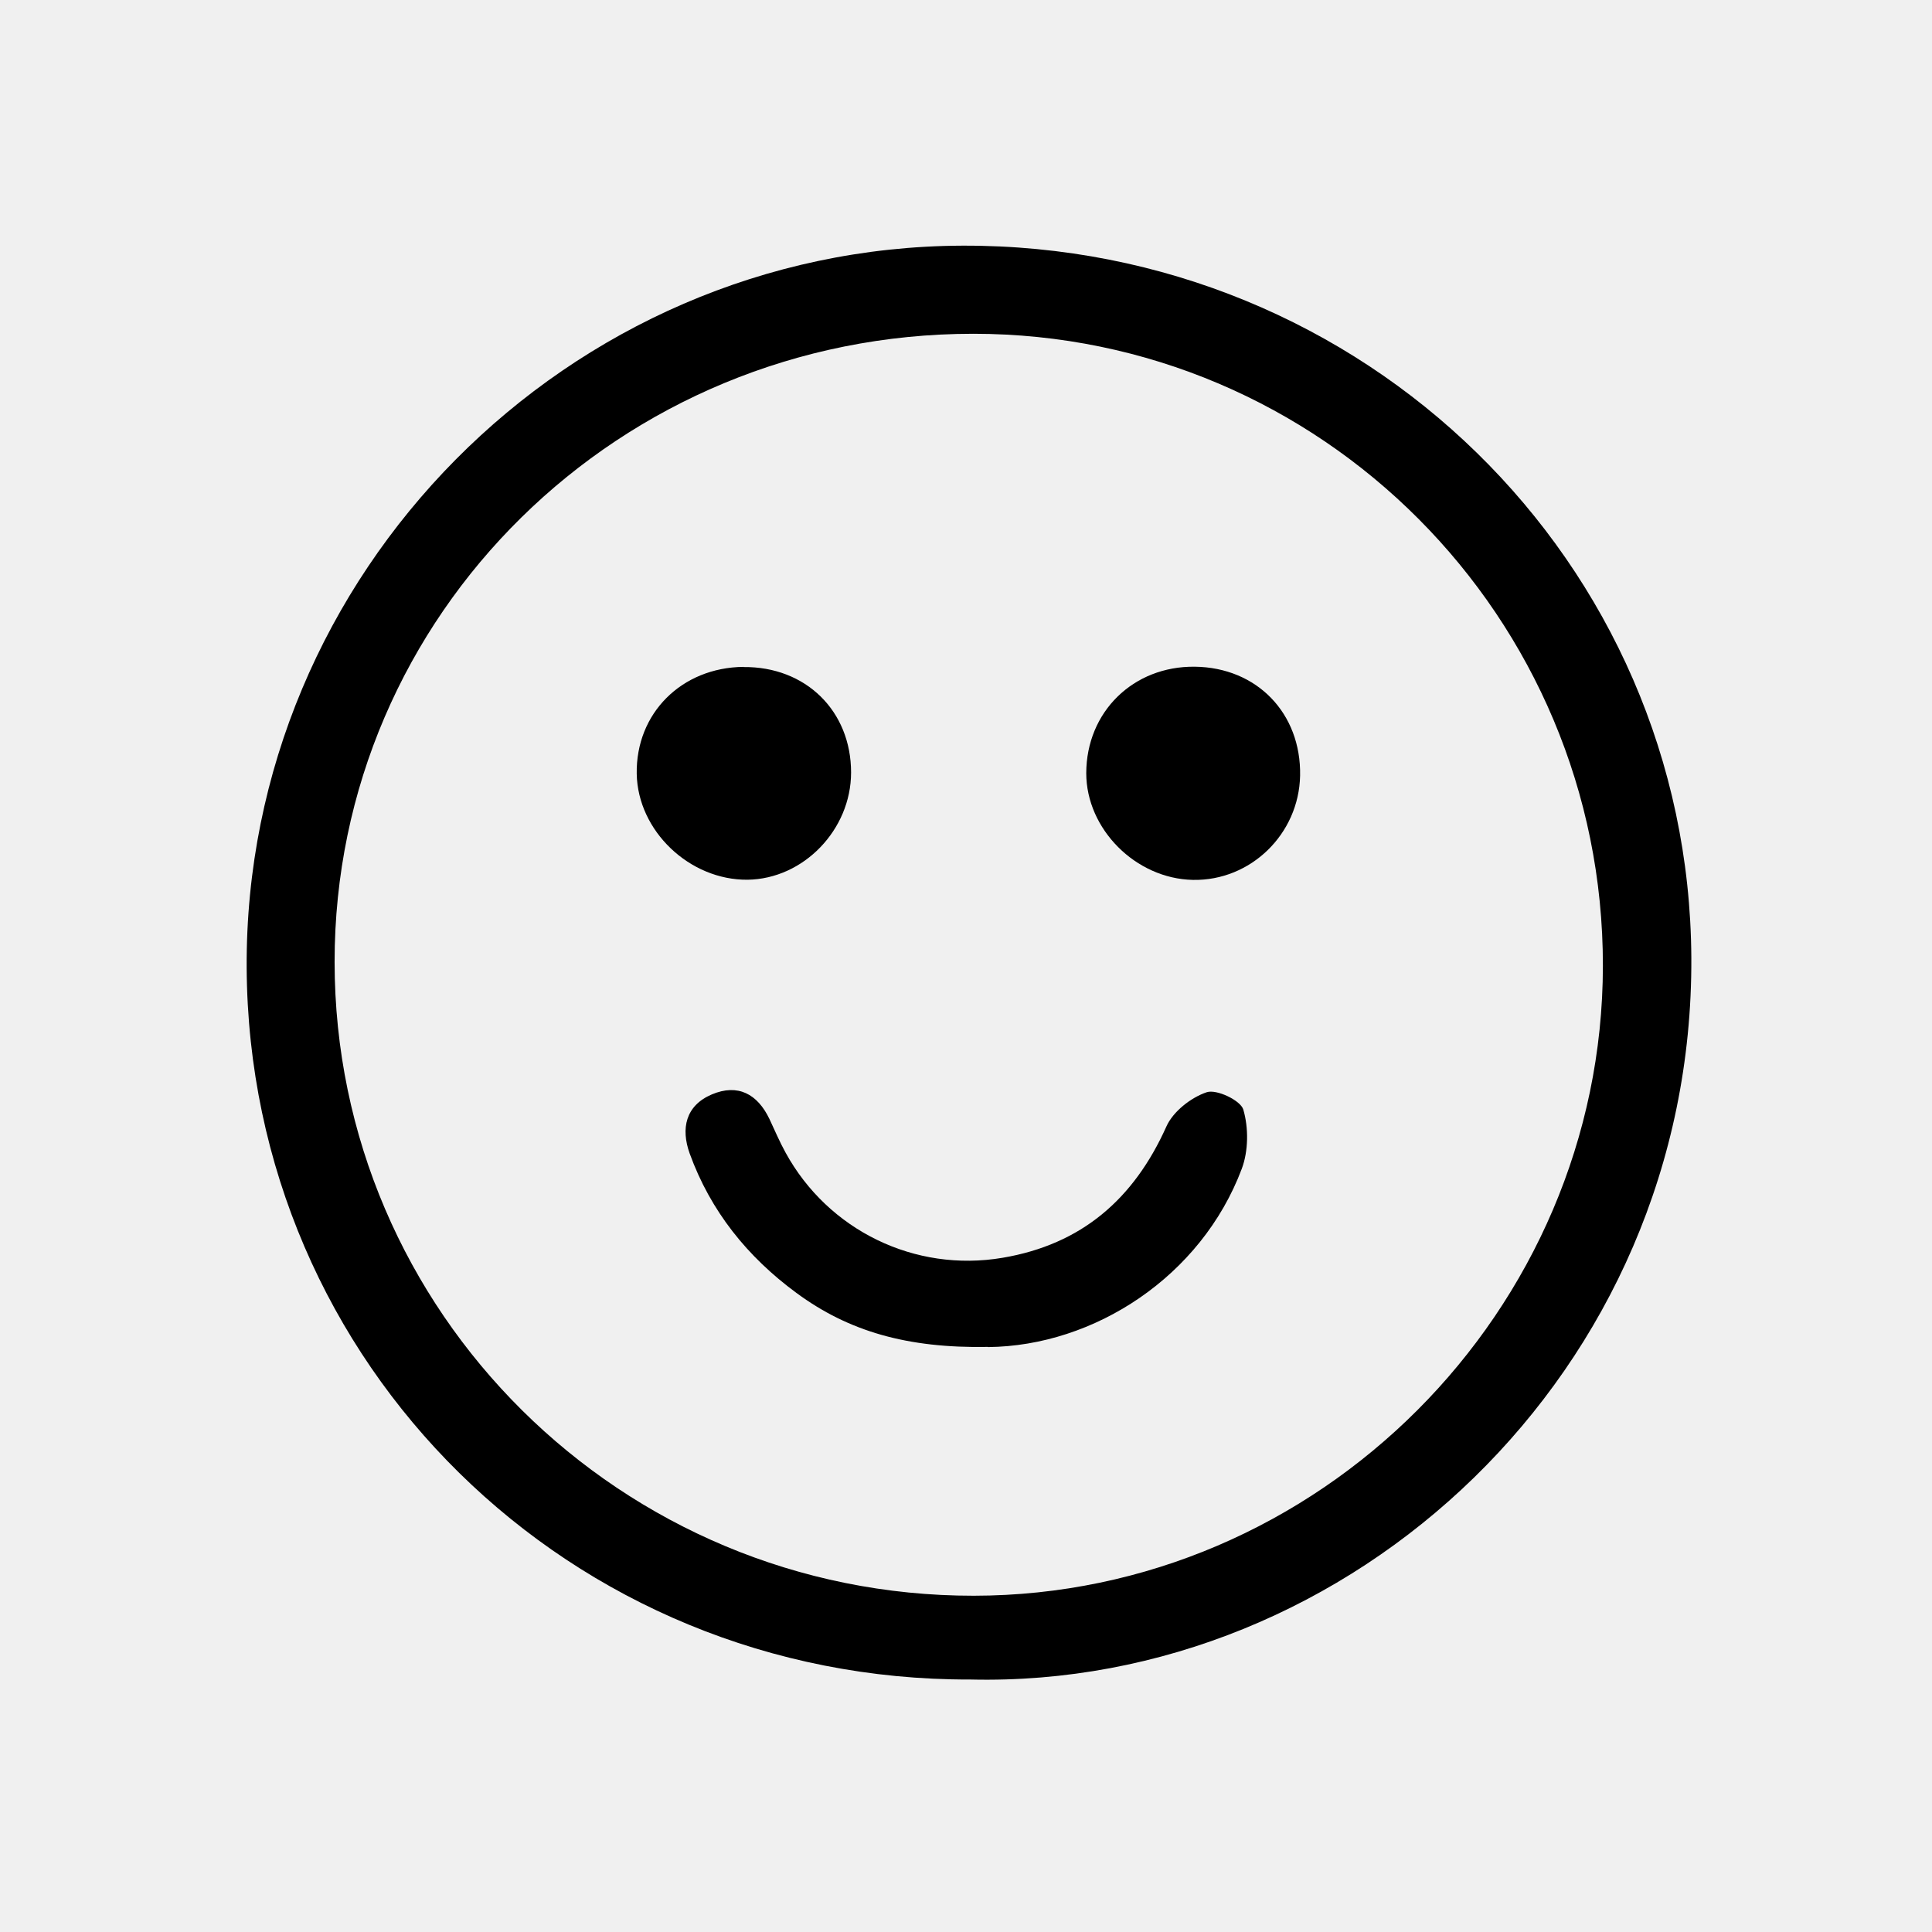
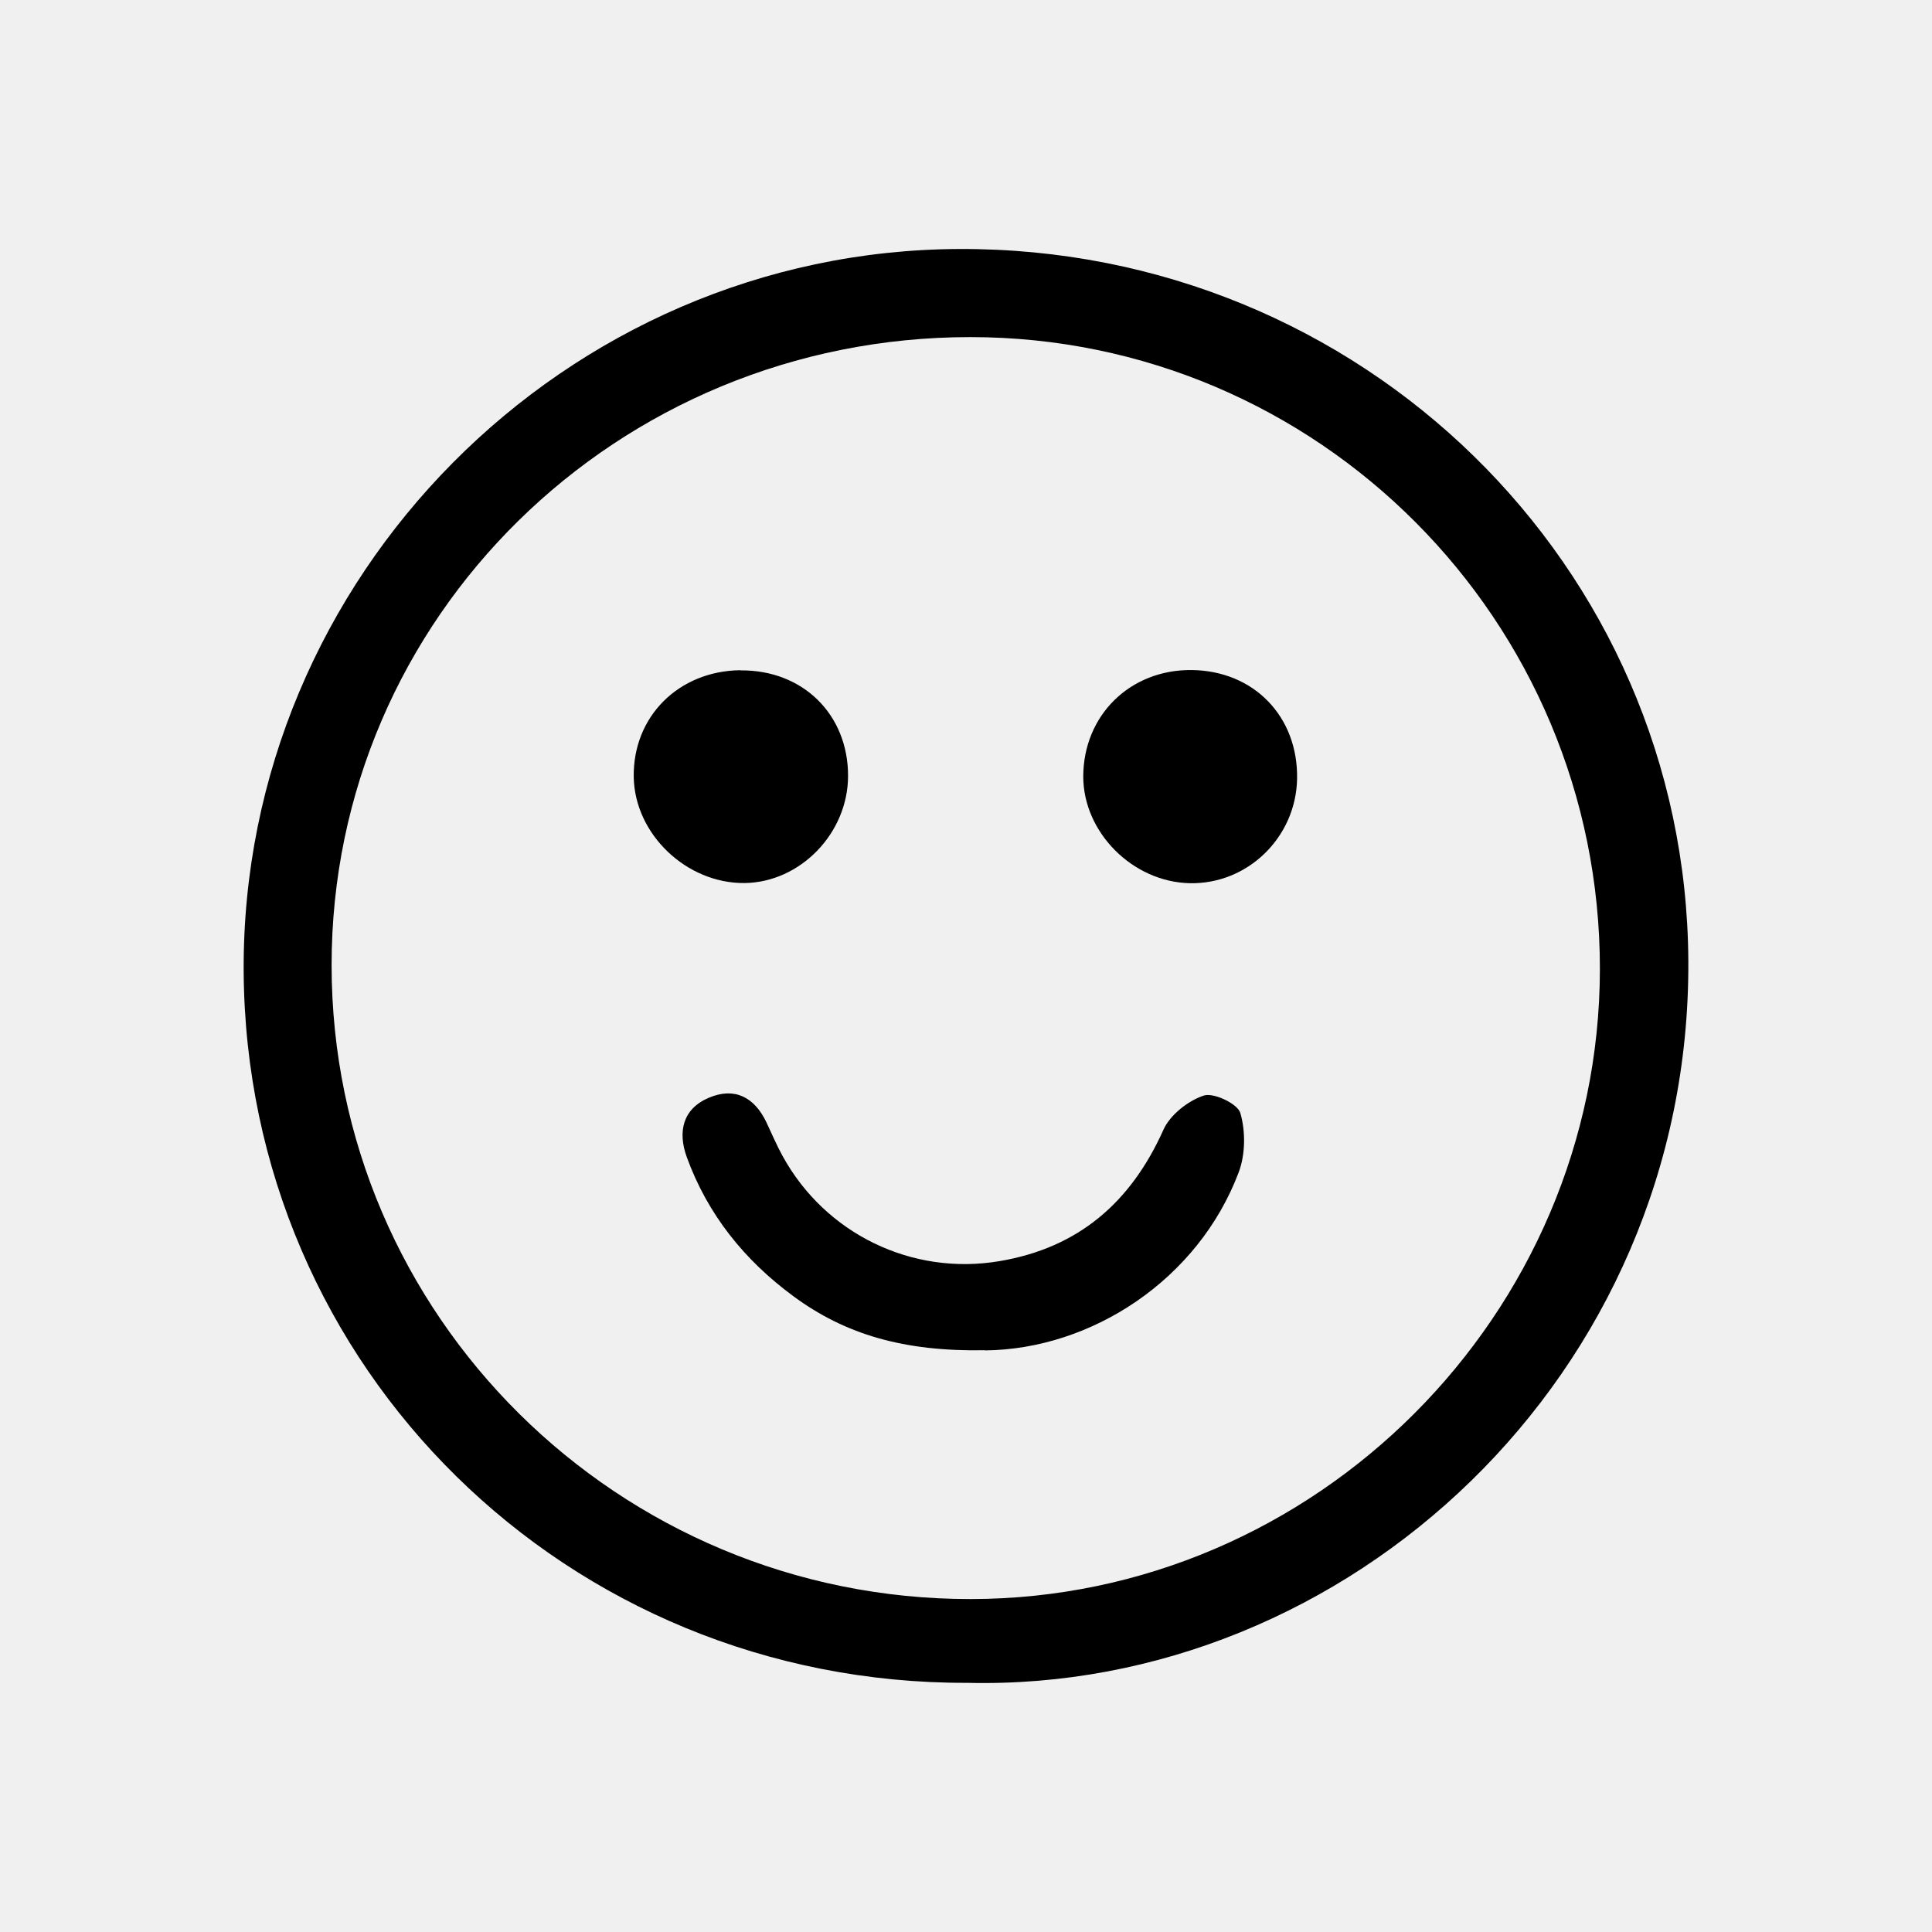
<svg xmlns="http://www.w3.org/2000/svg" id="Ebene_1" width="116" height="116" viewBox="0 0 116 116">
-   <path d="m14.81,58.11c-.13-23.67,19.29-43.27,42.97-43.36,24.14-.09,43.64,19,43.77,42.75.13,24.89-20.47,43.89-43.3,43.34-24.02.07-43.3-18.9-43.44-42.73ZM58.44,20.04c-21.23,0-38.36,16.85-38.35,37.72.01,21.02,17.21,38.07,38.38,38.05,20.69-.02,37.75-17.1,37.77-37.82.02-20.94-16.92-37.95-37.8-37.95Z" />
-   <path d="m58.47,95.8c-21.17.02-38.37-17.03-38.38-38.05-.01-20.87,17.12-37.72,38.35-37.72,20.88,0,37.83,17,37.8,37.95-.02,20.72-17.08,37.8-37.77,37.82Zm16.1-25.63c.4-1.07.41-2.46.09-3.55-.16-.55-1.61-1.24-2.2-1.04-.95.32-2.02,1.16-2.42,2.06-1.95,4.35-5.09,7.08-9.84,7.88-5.25.89-10.46-1.64-13.02-6.31-.36-.65-.65-1.34-.97-2.02-.72-1.51-1.9-2.14-3.46-1.48-1.58.67-1.87,2.05-1.33,3.55,1.25,3.45,3.46,6.2,6.41,8.37,3.12,2.3,6.65,3.33,11.49,3.24,6.38-.06,12.81-4.24,15.24-10.71Zm-9.34-23.75c0,3.36,2.97,6.34,6.4,6.41,3.47.07,6.37-2.75,6.44-6.26.07-3.74-2.59-6.5-6.33-6.54-3.69-.04-6.5,2.71-6.51,6.39Zm-26.99.03c.06,3.43,3.17,6.39,6.65,6.36,3.36-.04,6.22-3,6.22-6.44,0-3.69-2.72-6.37-6.47-6.33-3.72.04-6.47,2.79-6.41,6.42Z" fill="#fff" fill-opacity="0.0" />
-   <path d="m59.32,80.88c6.38-.06,12.81-4.24,15.24-10.71.4-1.07.41-2.46.09-3.55-.16-.55-1.61-1.24-2.2-1.04-.95.32-2.02,1.16-2.42,2.06-1.95,4.35-5.09,7.08-9.84,7.88-5.25.89-10.46-1.64-13.02-6.31-.36-.65-.65-1.34-.97-2.02-.72-1.51-1.9-2.14-3.46-1.48-1.58.67-1.87,2.05-1.33,3.55,1.25,3.45,3.46,6.2,6.41,8.37,3.12,2.3,6.65,3.33,11.49,3.24Z" />
-   <path d="m71.73,40.03c-3.69-.04-6.5,2.71-6.51,6.39,0,3.36,2.97,6.34,6.4,6.41,3.47.07,6.37-2.75,6.44-6.26.07-3.74-2.59-6.5-6.33-6.54Z" />
-   <path d="m44.64,40.04c-3.72.04-6.47,2.79-6.41,6.42.06,3.43,3.17,6.39,6.65,6.36,3.36-.04,6.22-3,6.22-6.44,0-3.69-2.72-6.37-6.47-6.33Z" />
+   <path d="m14.63,58.31c-.13-23.67,19.29-43.27,42.97-43.36,24.14-.09,43.64,19,43.77,42.75.13,24.89-20.47,43.89-43.3,43.34-24.02.07-43.3-18.9-43.44-42.73ZM58.26,20.24c-21.23,0-38.36,16.85-38.35,37.72.01,21.02,17.21,38.07,38.38,38.05,20.69-.02,37.75-17.1,37.77-37.82.02-20.94-16.92-37.95-37.8-37.95Z" />
+   <path d="m74.39,70.37c.4-1.07.41-2.46.09-3.55-.16-.55-1.61-1.24-2.2-1.04-.95.32-2.02,1.16-2.42,2.06-1.95,4.35-5.09,7.08-9.84,7.88-5.25.89-10.46-1.64-13.02-6.31-.36-.65-.65-1.34-.97-2.02-.72-1.51-1.9-2.14-3.46-1.48-1.58.67-1.87,2.05-1.33,3.55,1.25,3.45,3.46,6.2,6.41,8.37,3.12,2.3,6.65,3.33,11.49,3.24,6.38-.06,12.81-4.24,15.24-10.71h.01Zm-9.34-23.74c0,3.36,2.97,6.34,6.4,6.41,3.47.07,6.37-2.75,6.44-6.26.07-3.74-2.59-6.5-6.33-6.54-3.69-.04-6.5,2.71-6.51,6.39Zm-26.99.03c.06,3.43,3.17,6.39,6.65,6.36,3.36-.04,6.22-3,6.22-6.44,0-3.69-2.72-6.37-6.47-6.33-3.72.04-6.47,2.79-6.41,6.42h0Z" fill="#fff" />
+   <path d="m59.14,81.08c6.38-.06,12.81-4.24,15.24-10.71.4-1.07.41-2.46.09-3.55-.16-.55-1.61-1.24-2.2-1.04-.95.32-2.02,1.16-2.42,2.06-1.95,4.35-5.09,7.08-9.84,7.88-5.25.89-10.46-1.64-13.02-6.31-.36-.65-.65-1.34-.97-2.02-.72-1.51-1.9-2.14-3.46-1.48-1.58.67-1.87,2.05-1.33,3.55,1.25,3.45,3.46,6.2,6.41,8.37,3.12,2.3,6.65,3.33,11.49,3.24h.01Z" />
+   <path d="m71.55,40.23c-3.69-.04-6.5,2.71-6.51,6.39,0,3.36,2.97,6.34,6.4,6.41,3.47.07,6.37-2.75,6.44-6.26.07-3.74-2.59-6.5-6.33-6.54Z" />
+   <path d="m44.46,40.24c-3.72.04-6.47,2.79-6.41,6.42.06,3.43,3.17,6.39,6.65,6.36,3.36-.04,6.22-3,6.22-6.44,0-3.69-2.72-6.37-6.47-6.33h0Z" />
</svg>
